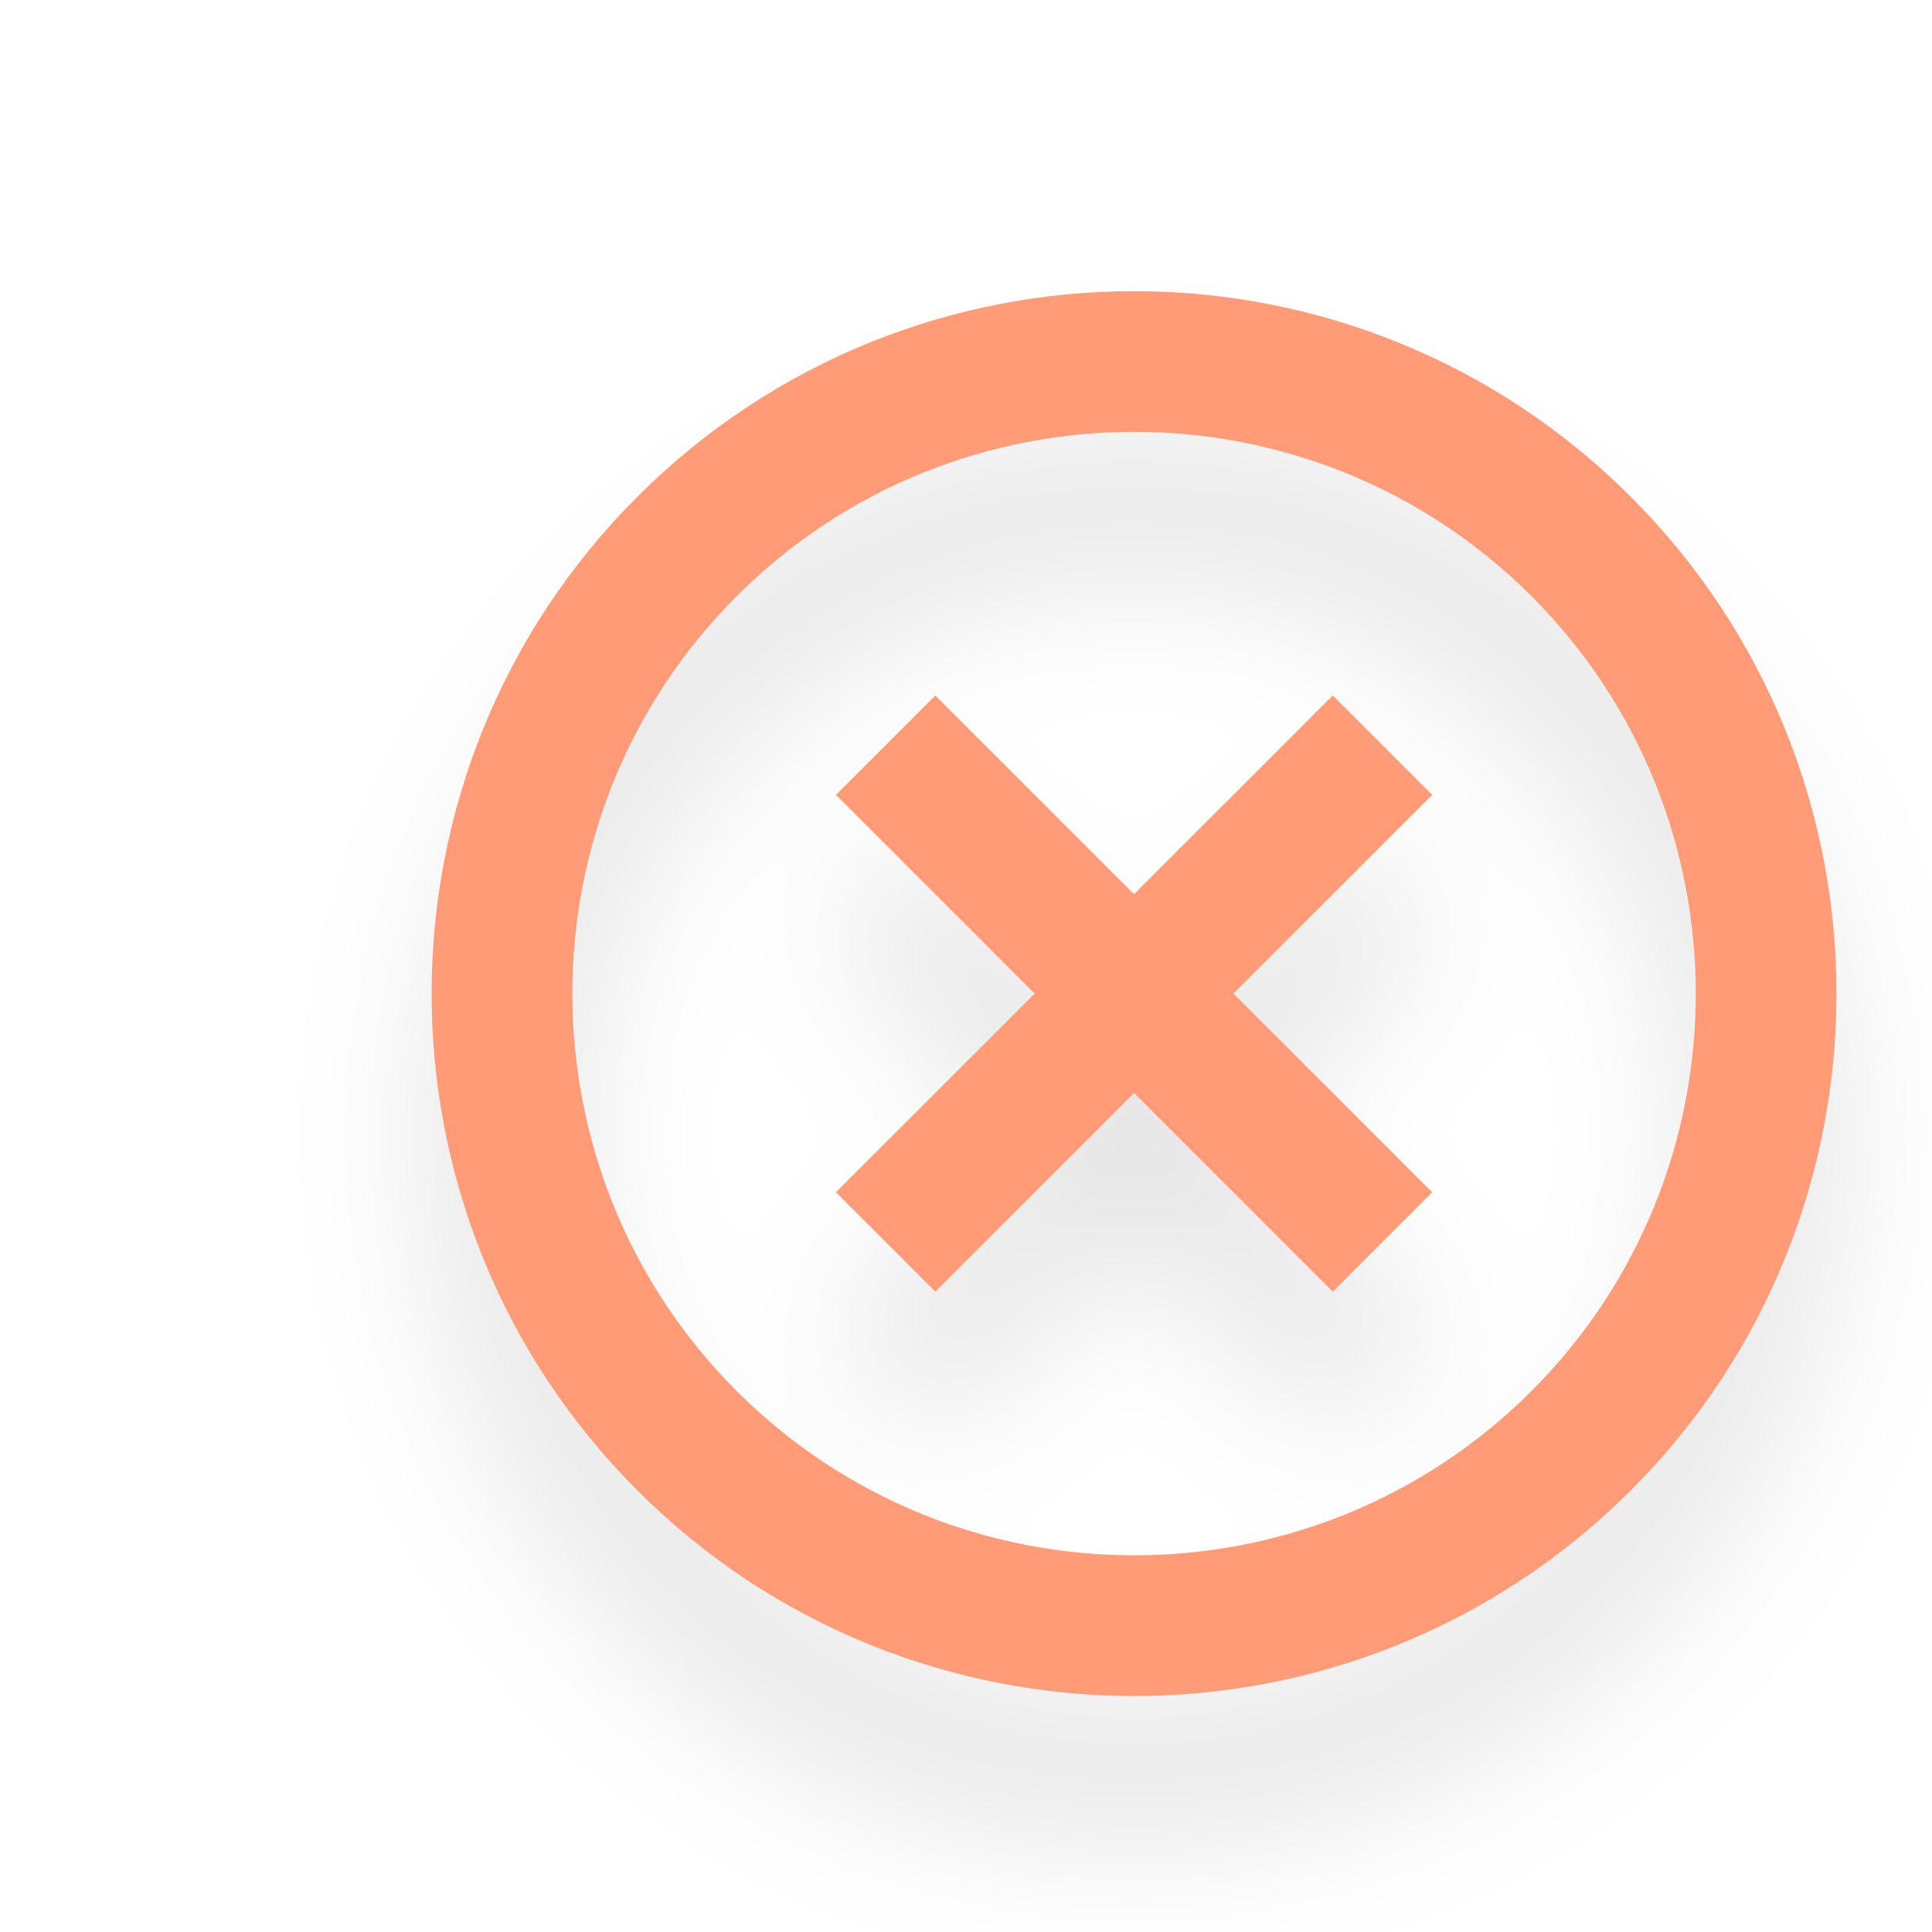
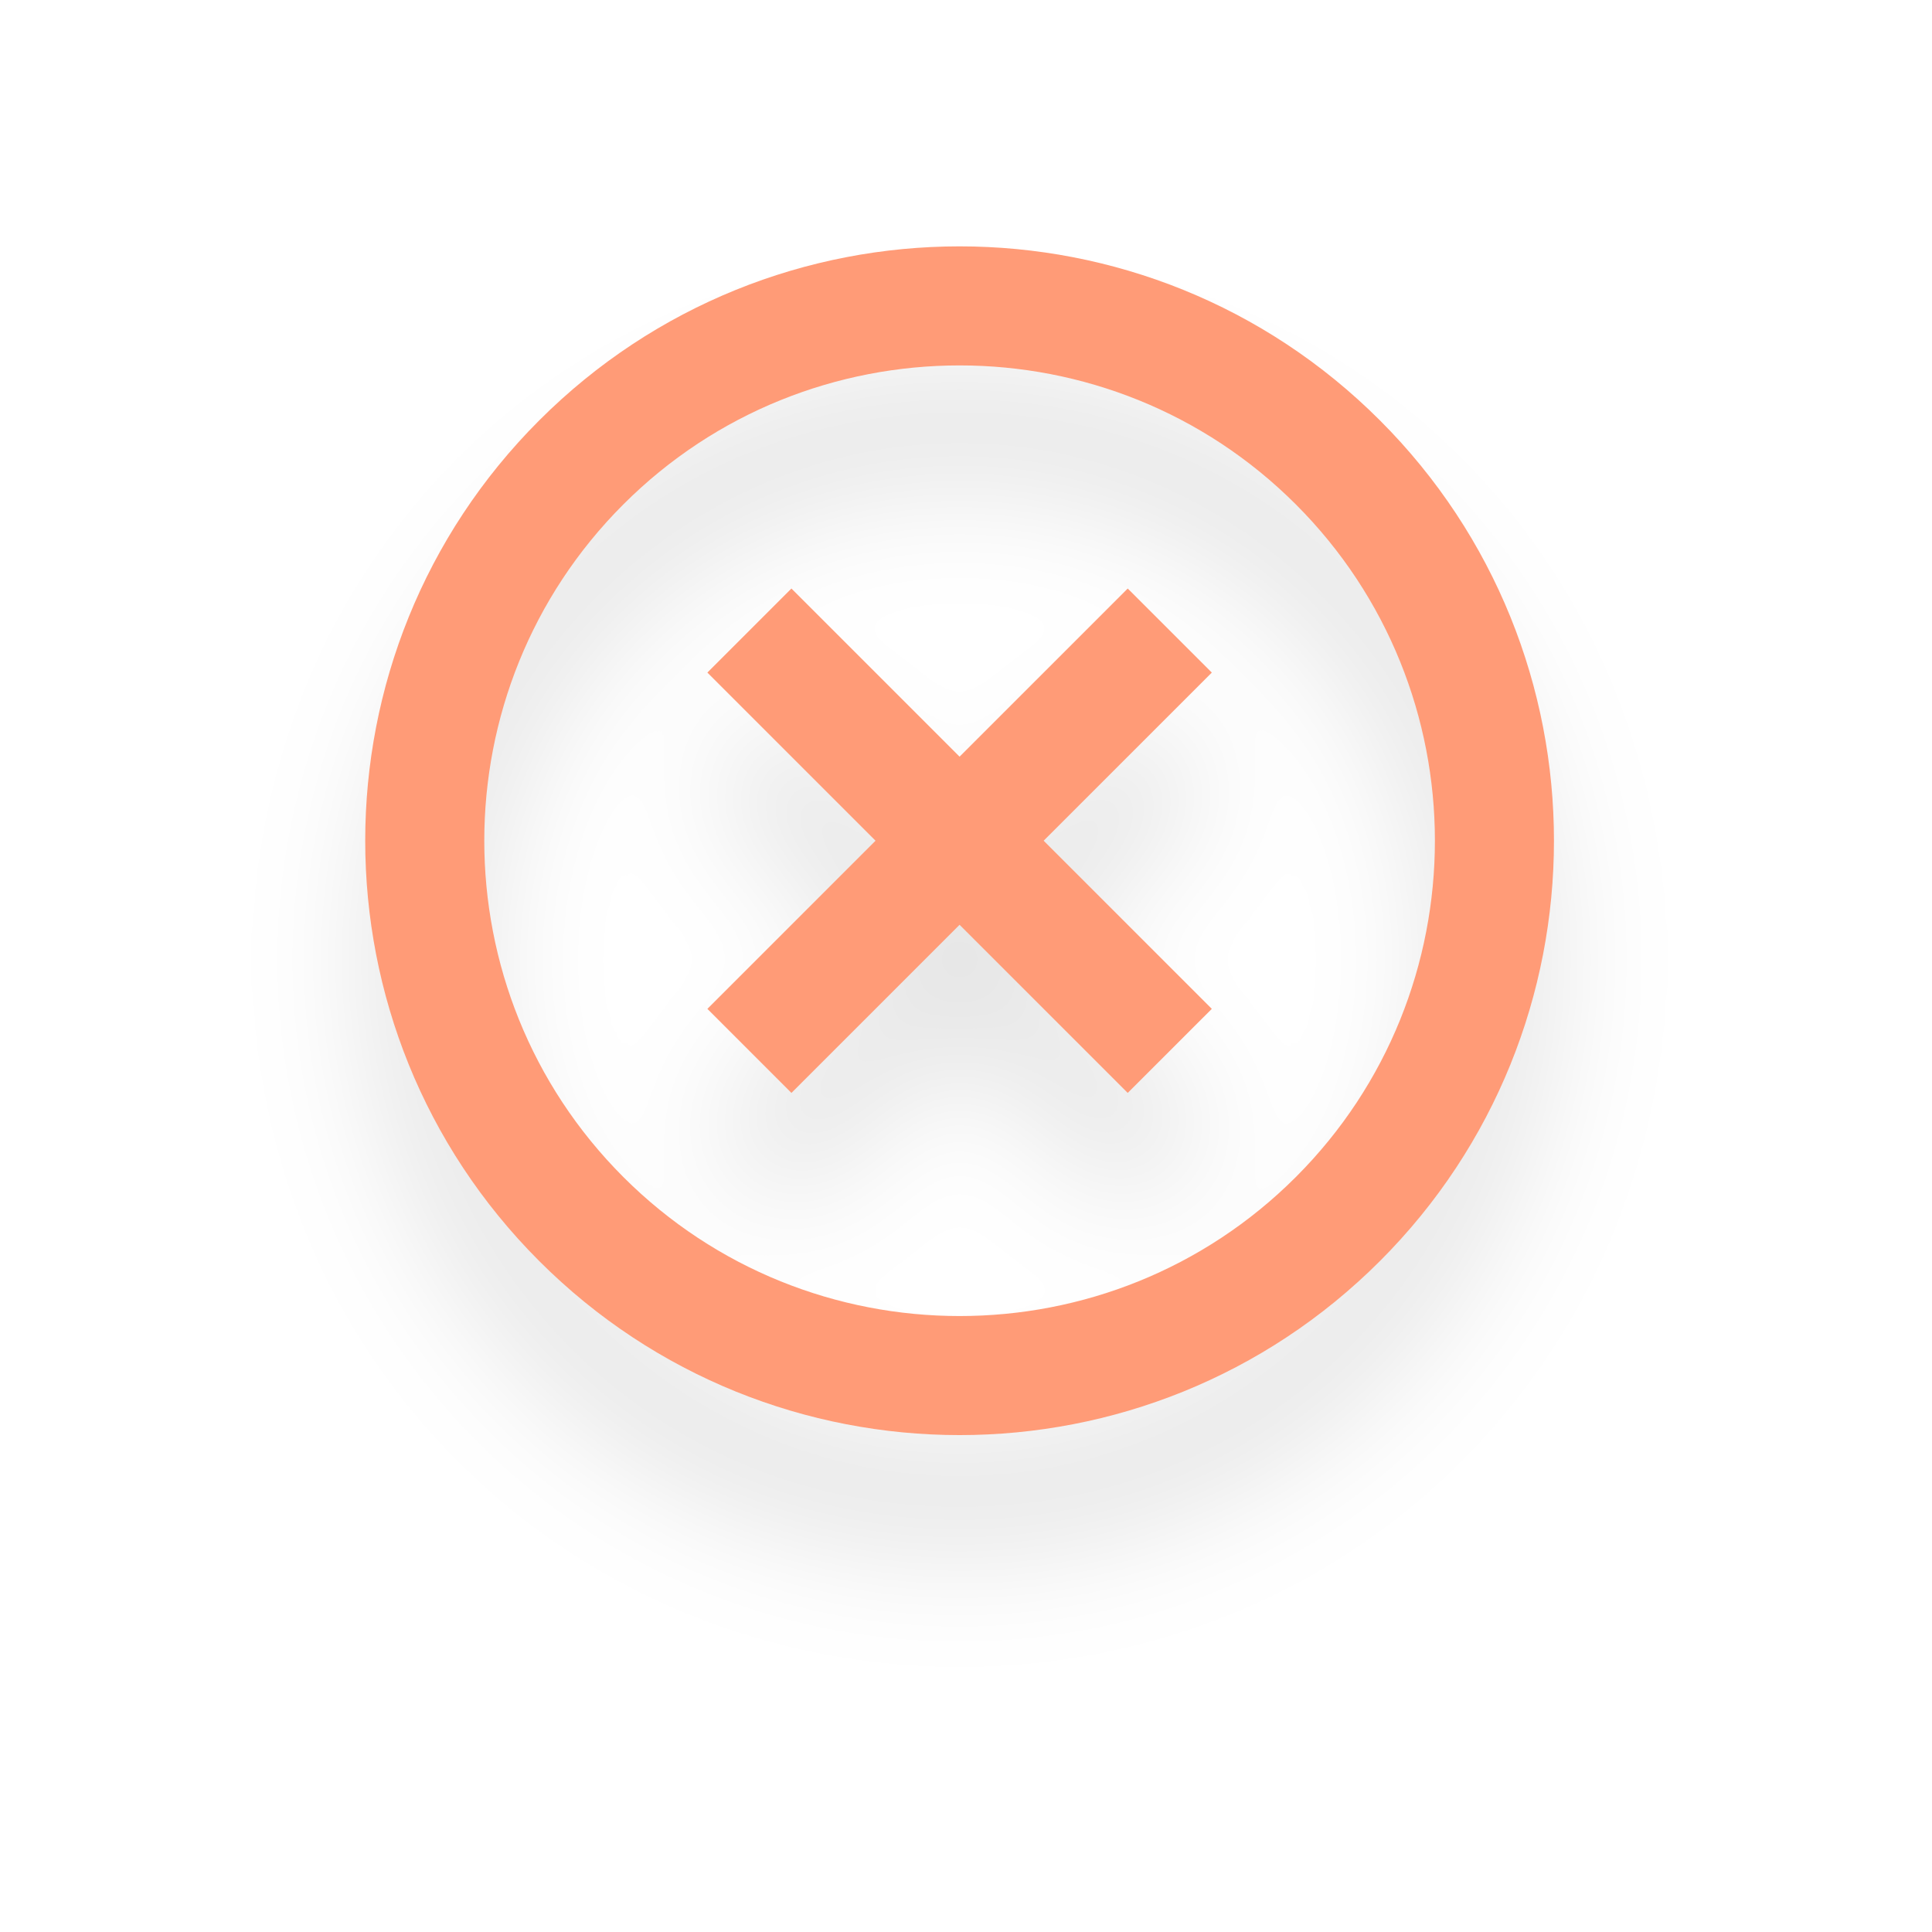
- <svg xmlns="http://www.w3.org/2000/svg" width="52" height="52" viewBox="0 0 55 55" fill="none">
+ <svg xmlns="http://www.w3.org/2000/svg" width="65" height="65" viewBox="0 0 65 65" fill="none">
  <g filter="url(#filter0_d)">
-     <path fill-rule="evenodd" clip-rule="evenodd" d="M26.627 19.8L23.799 22.628L29.456 28.285L23.799 33.942L26.627 36.77L32.284 31.114L37.941 36.77L40.77 33.942L35.113 28.285L40.77 22.628L37.941 19.8L32.284 25.457L26.627 19.8ZM18.142 14.143C10.336 21.95 10.336 34.621 18.142 42.427C25.949 50.234 38.62 50.234 46.426 42.427C54.233 34.621 54.233 21.95 46.426 14.143C38.62 6.337 25.949 6.337 18.142 14.143ZM43.598 39.599C37.361 45.836 27.207 45.836 20.971 39.599C14.734 33.362 14.734 23.208 20.971 16.971C27.207 10.735 37.361 10.735 43.598 16.971C49.835 23.208 49.835 33.362 43.598 39.599Z" fill="#FF9B77" />
+     <path d="M26.627 19.8L23.799 22.628L29.456 28.285L23.799 33.942L26.627 36.77L32.284 31.114L37.941 36.77L40.77 33.942L35.113 28.285L40.77 22.628L37.941 19.8L32.284 25.457L26.627 19.8ZM18.142 14.143C10.336 21.95 10.336 34.621 18.142 42.427C25.949 50.234 38.62 50.234 46.426 42.427C54.233 34.621 54.233 21.95 46.426 14.143C38.62 6.337 25.949 6.337 18.142 14.143ZM43.598 39.599C37.361 45.836 27.207 45.836 20.971 39.599C14.734 33.362 14.734 23.208 20.971 16.971C27.207 10.735 37.361 10.735 43.598 16.971C49.835 23.208 49.835 33.362 43.598 39.599Z" fill="#FF9B77" />
  </g>
  <defs>
    <filter id="filter0_d" x="0" y="0.001" width="64.569" height="64.569" filterUnits="userSpaceOnUse" color-interpolation-filters="sRGB">
      <feFlood flood-opacity="0" result="BackgroundImageFix" />
      <feColorMatrix in="SourceAlpha" type="matrix" values="0 0 0 0 0 0 0 0 0 0 0 0 0 0 0 0 0 0 127 0" />
      <feOffset dy="4" />
      <feGaussianBlur stdDeviation="2" />
      <feColorMatrix type="matrix" values="0 0 0 0 0 0 0 0 0 0 0 0 0 0 0 0 0 0 0.1 0" />
      <feBlend mode="normal" in2="BackgroundImageFix" result="effect1_dropShadow" />
      <feBlend mode="normal" in="SourceGraphic" in2="effect1_dropShadow" result="shape" />
    </filter>
  </defs>
</svg>
